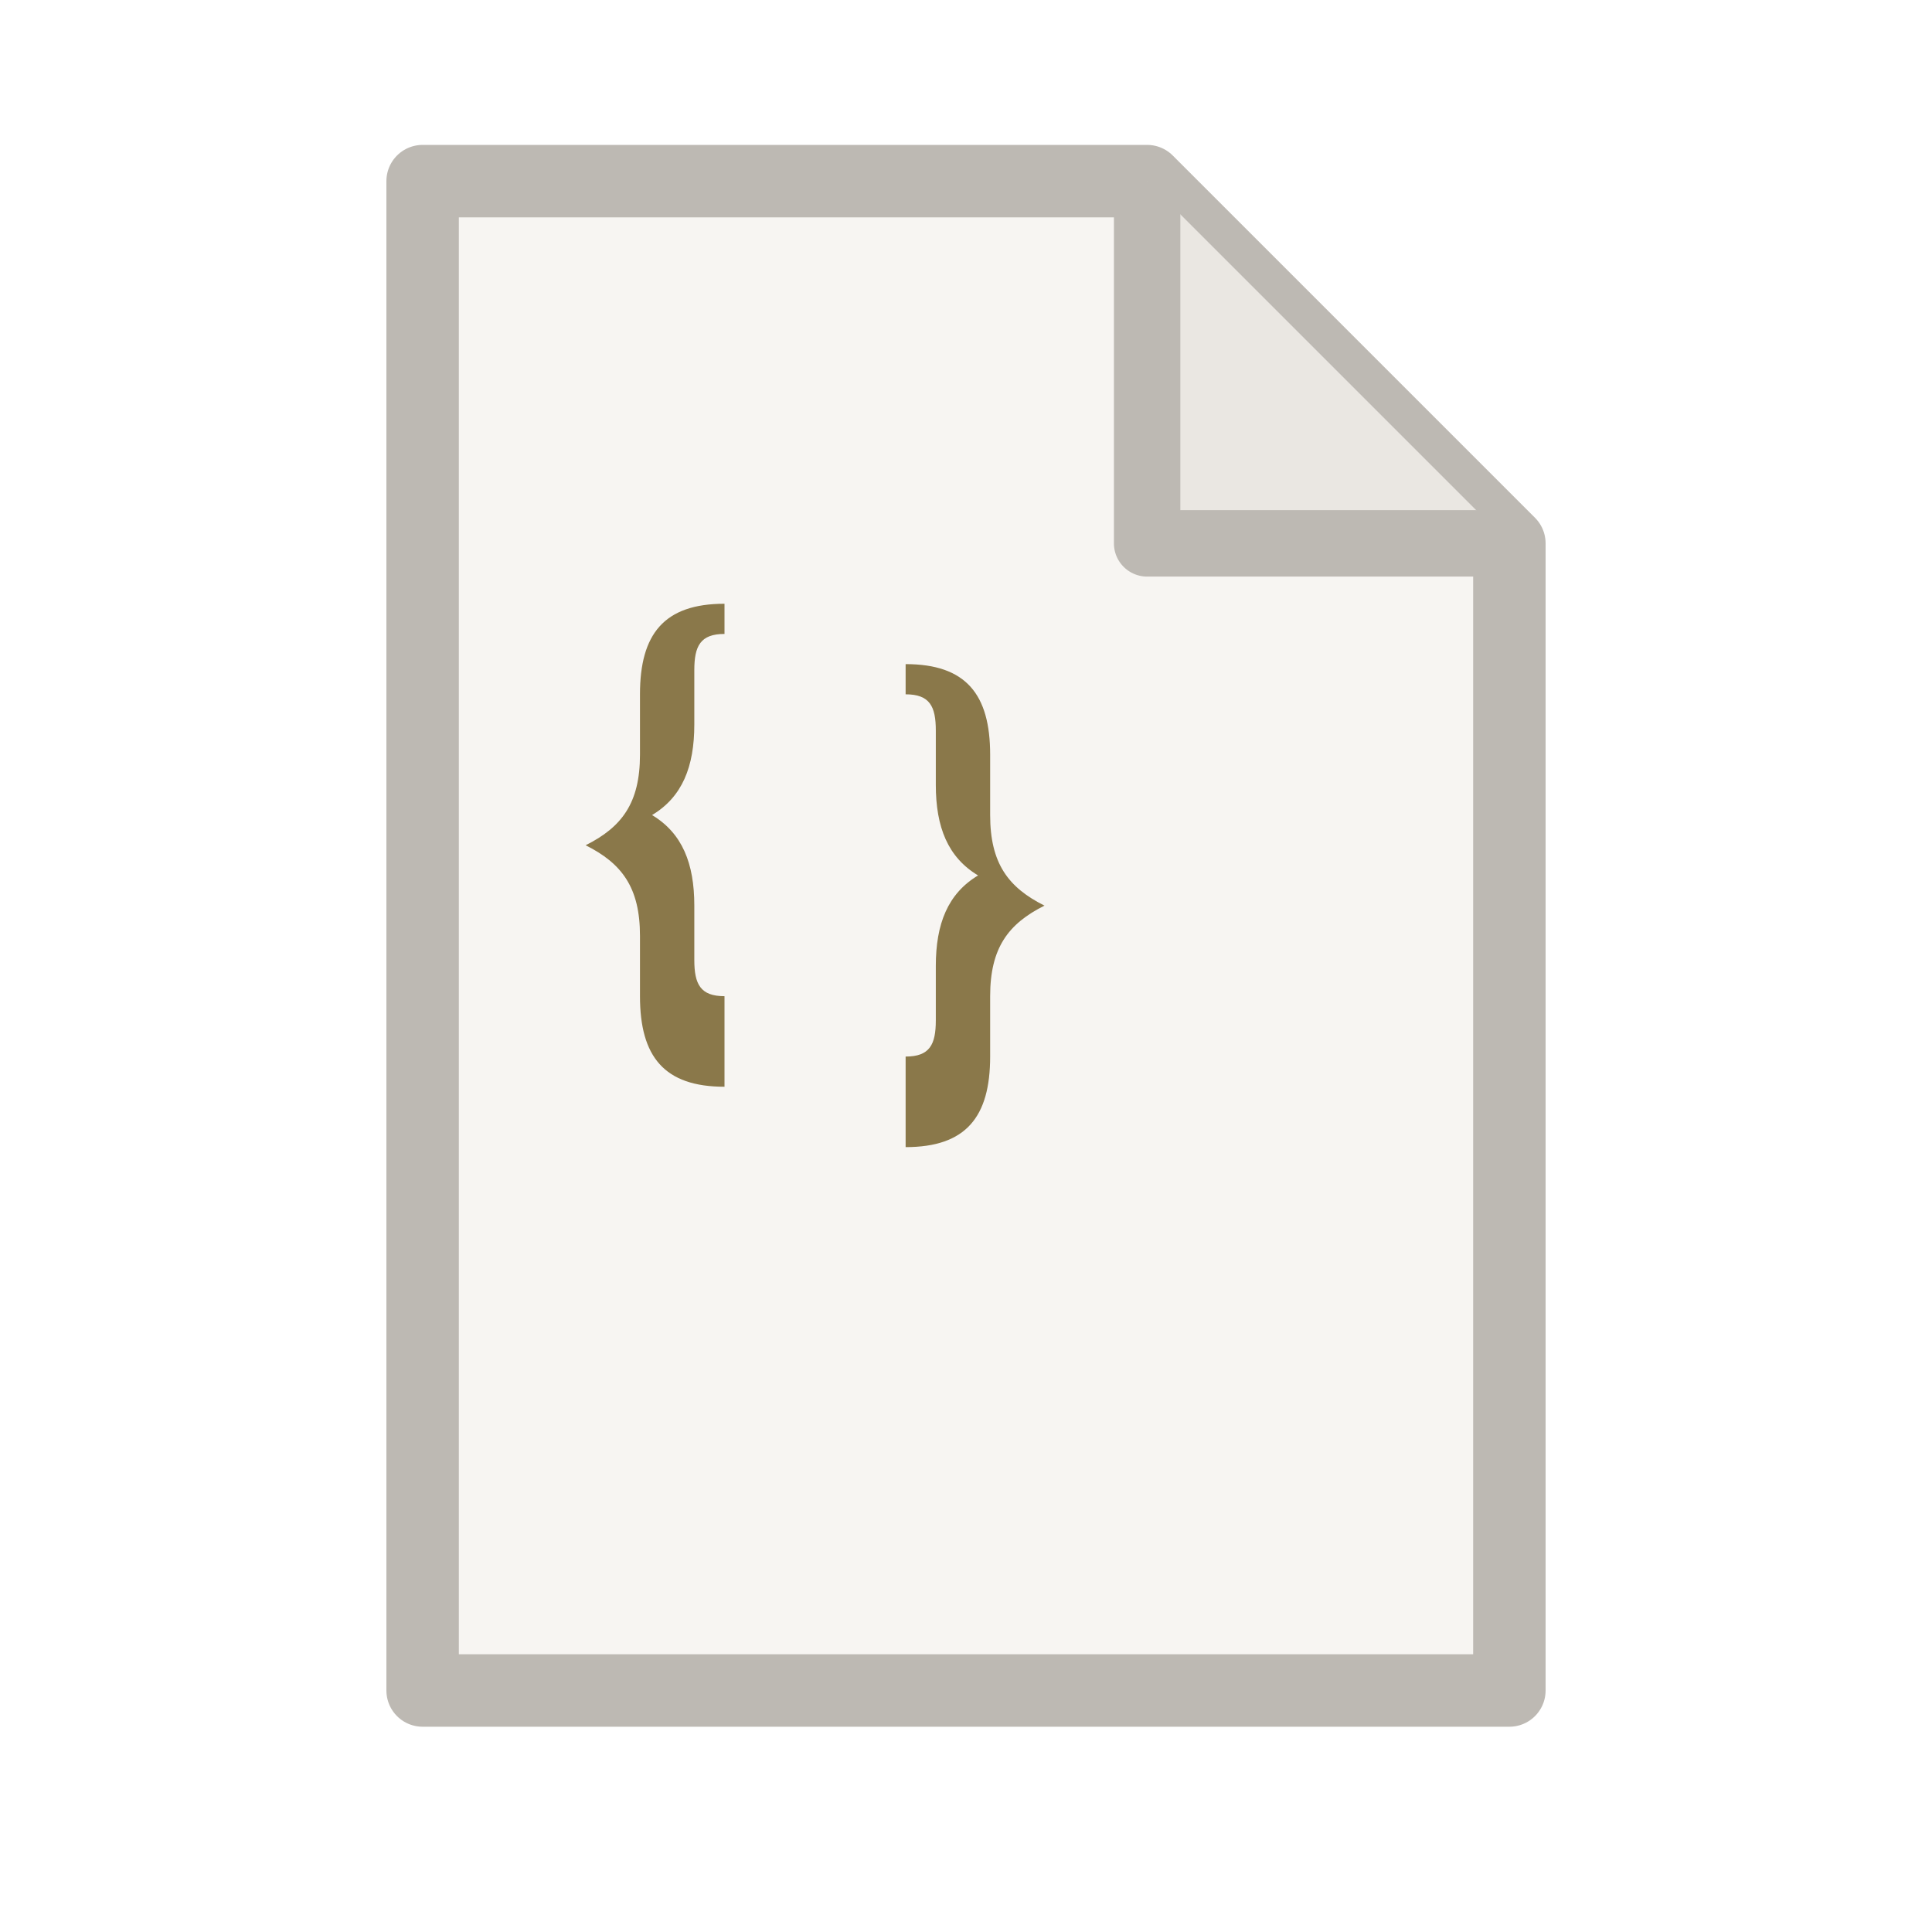
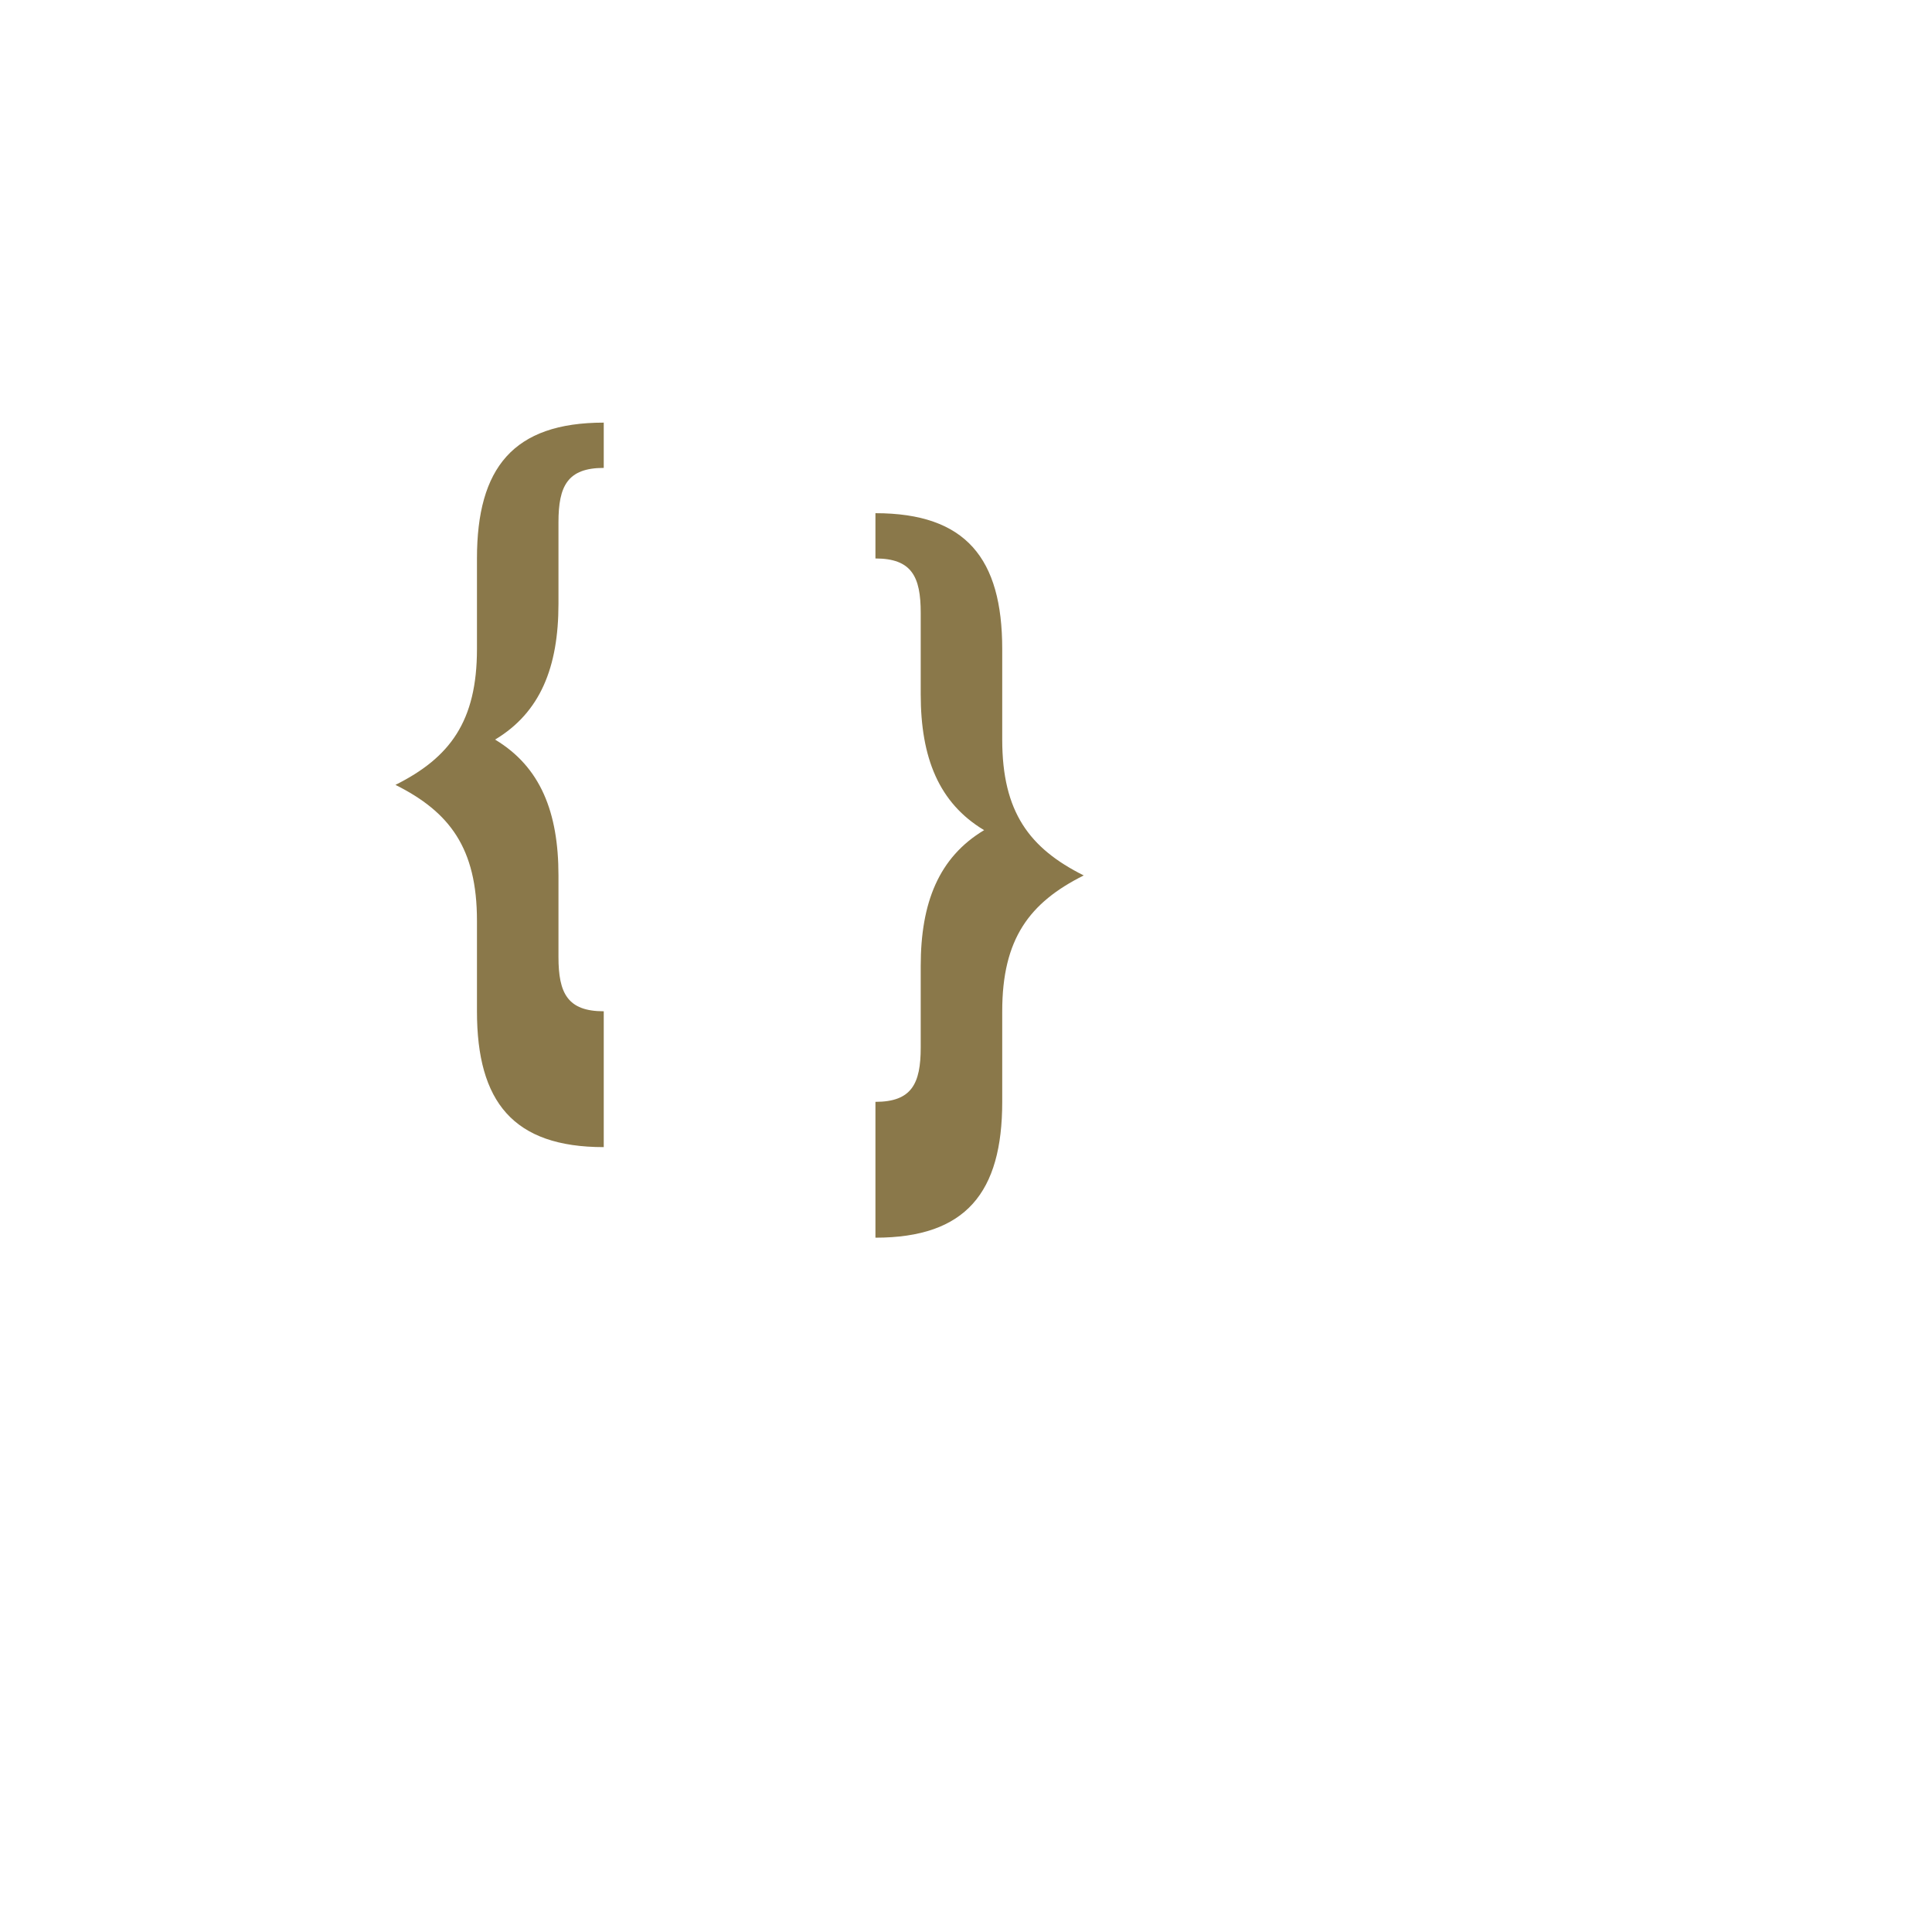
<svg xmlns="http://www.w3.org/2000/svg" width="32" height="32" viewBox="0 0 32 32">
-   <path d="M7 3h12l6 6v19H7z" fill="#F7F5F2" stroke="#BDB9B3" stroke-width="1.2" stroke-linejoin="round" />
-   <path d="M19 3v6h6" fill="#EAE7E2" stroke="#BDB9B3" stroke-width="1.1" stroke-linejoin="round" />
-   <g fill="#8A784A" stroke-linecap="round" stroke-linejoin="round">
+   <g transform="translate(-8 -8) scale(1.5)" fill="#8A784A" stroke-linecap="round" stroke-linejoin="round">
    <path d="M12 10c-1 0-1.4.5-1.4 1.5v1c0 .8-.3 1.2-.9 1.5.6.3.9.7.9 1.5v1c0 1 .4 1.5 1.4 1.5v-1.5c-.4 0-.5-.2-.5-.6v-.9c0-.7-.2-1.2-.7-1.5.5-.3.7-.8.7-1.5v-.9c0-.4.1-.6.5-.6zm3 0v1.5c.4 0 .5.2.5.6v.9c0 .7.2 1.2.7 1.5-.5.3-.7.8-.7 1.5v.9c0 .4-.1.6-.5.6V19c1 0 1.4-.5 1.4-1.5v-1c0-.8.3-1.2.9-1.5-.6-.3-.9-.7-.9-1.5v-1c0-1-.4-1.5-1.4-1.5z" />
  </g>
</svg>
